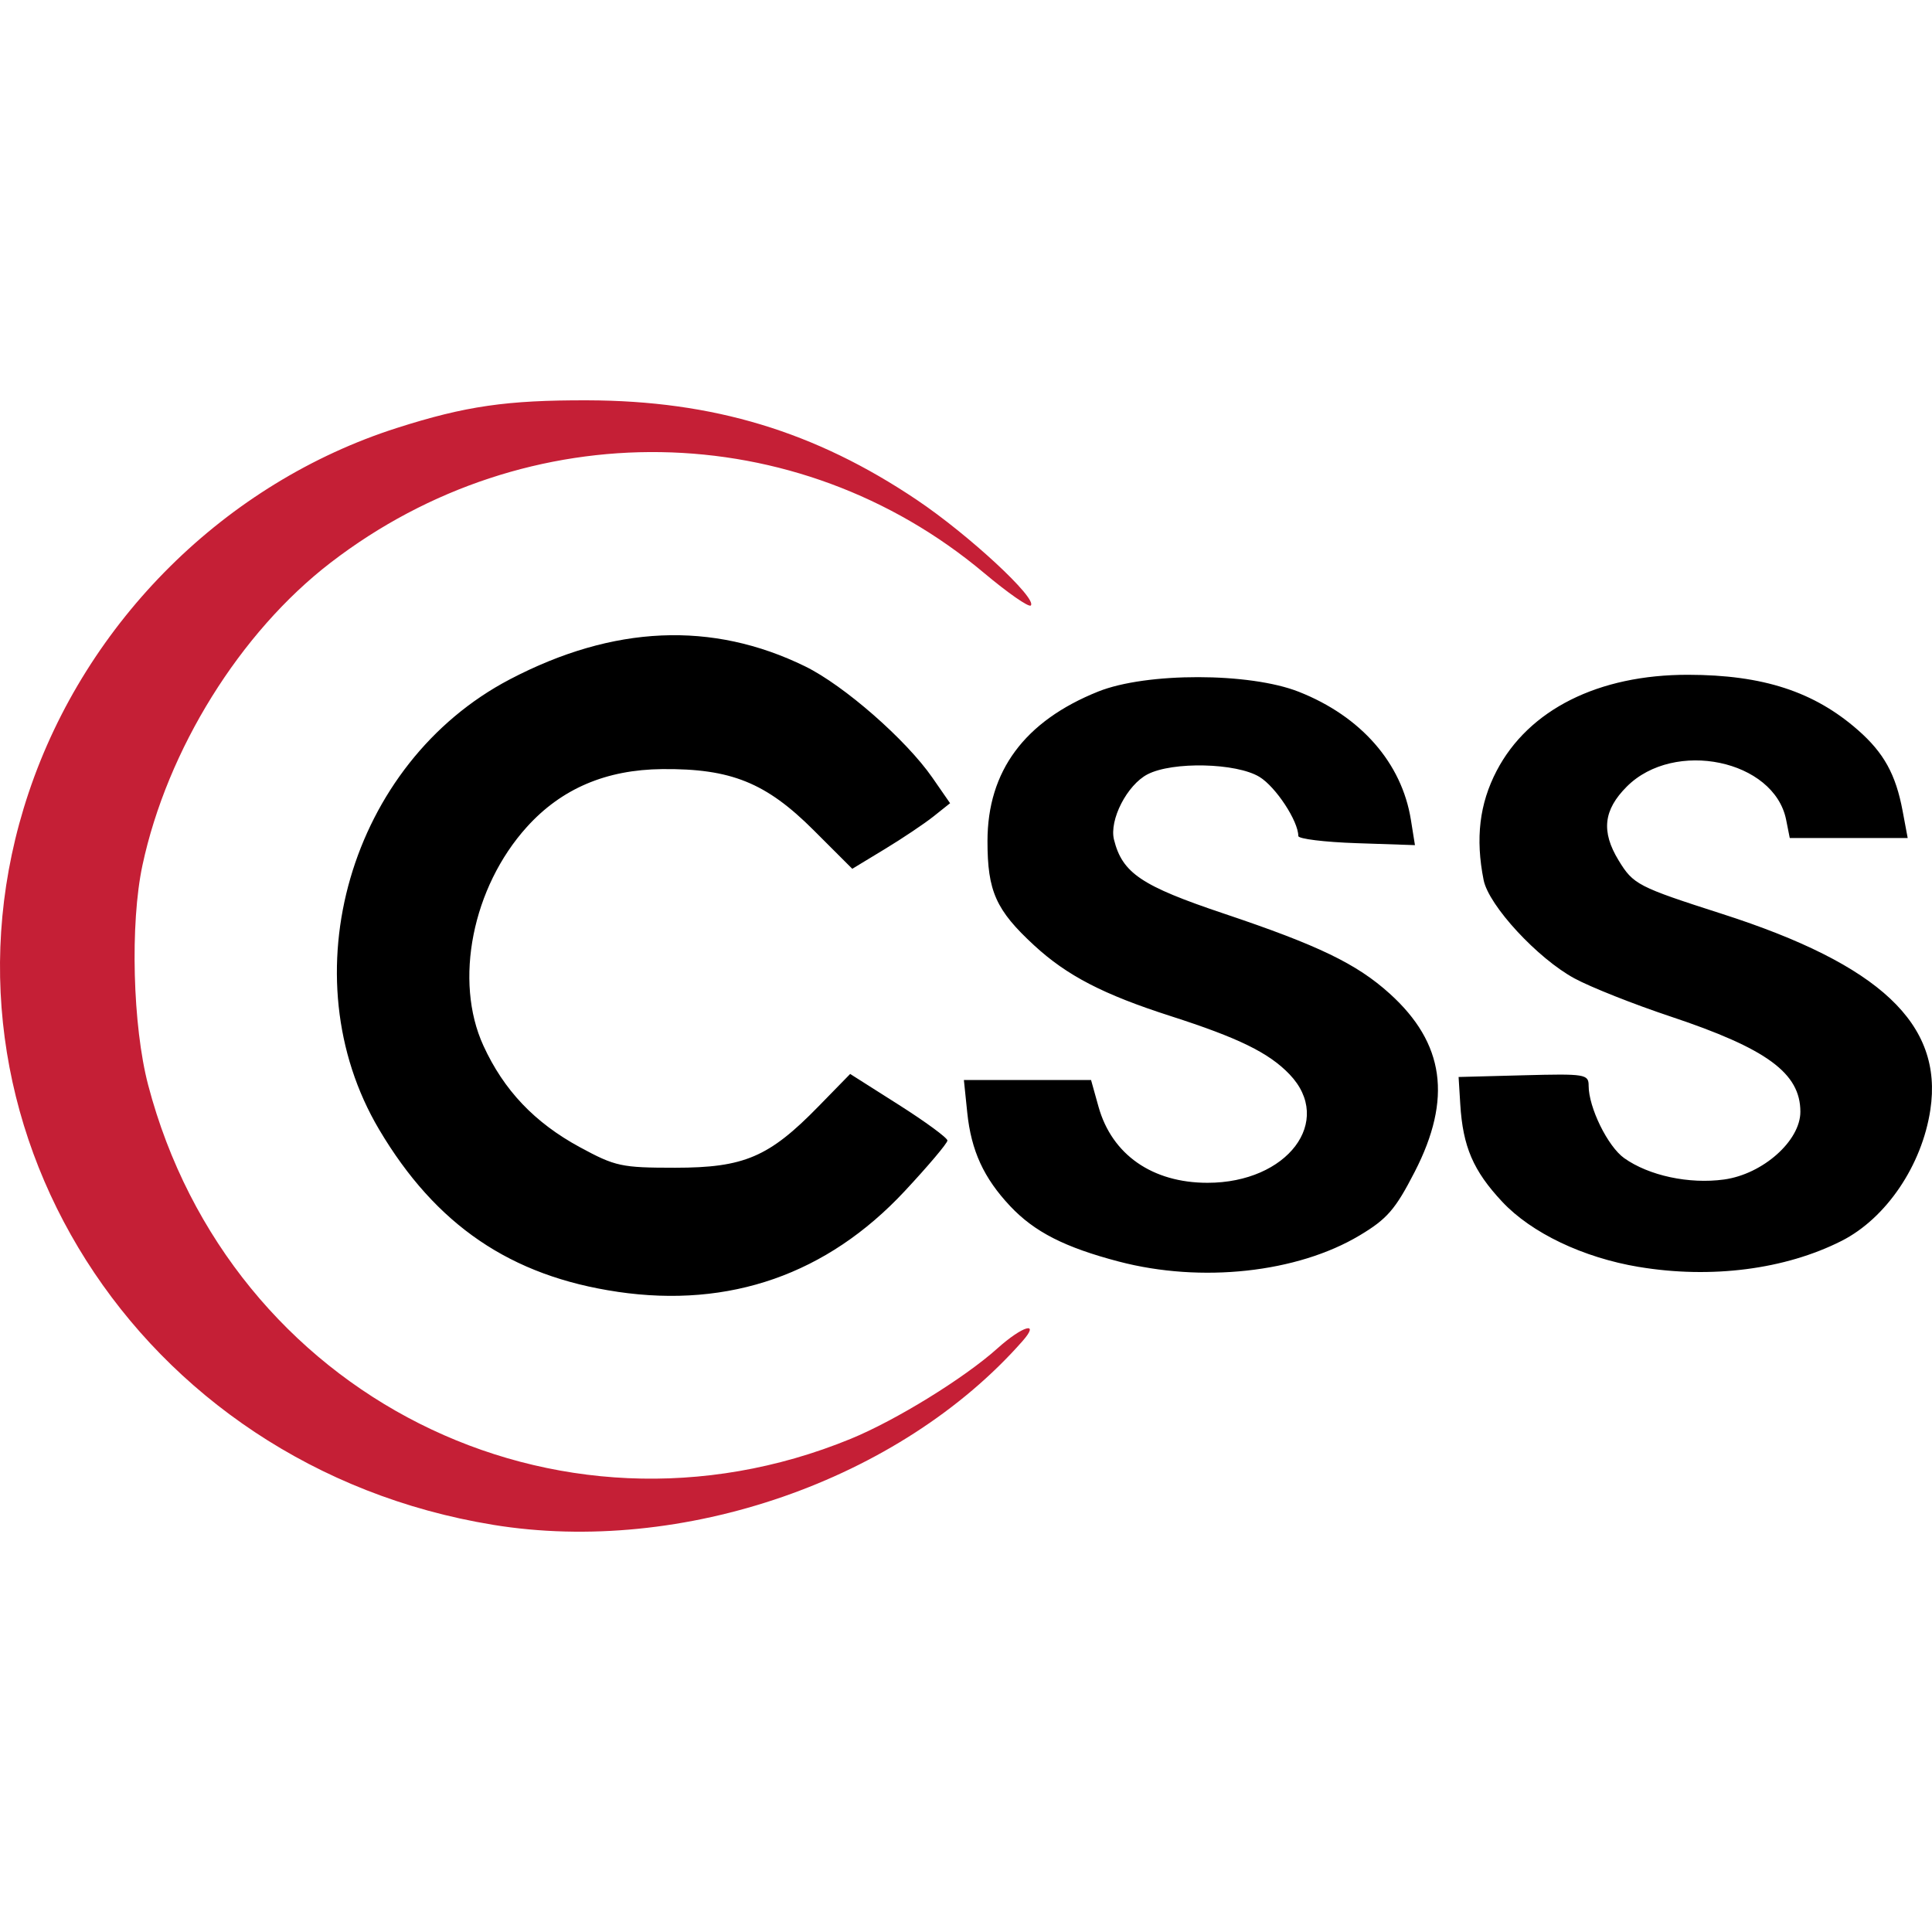
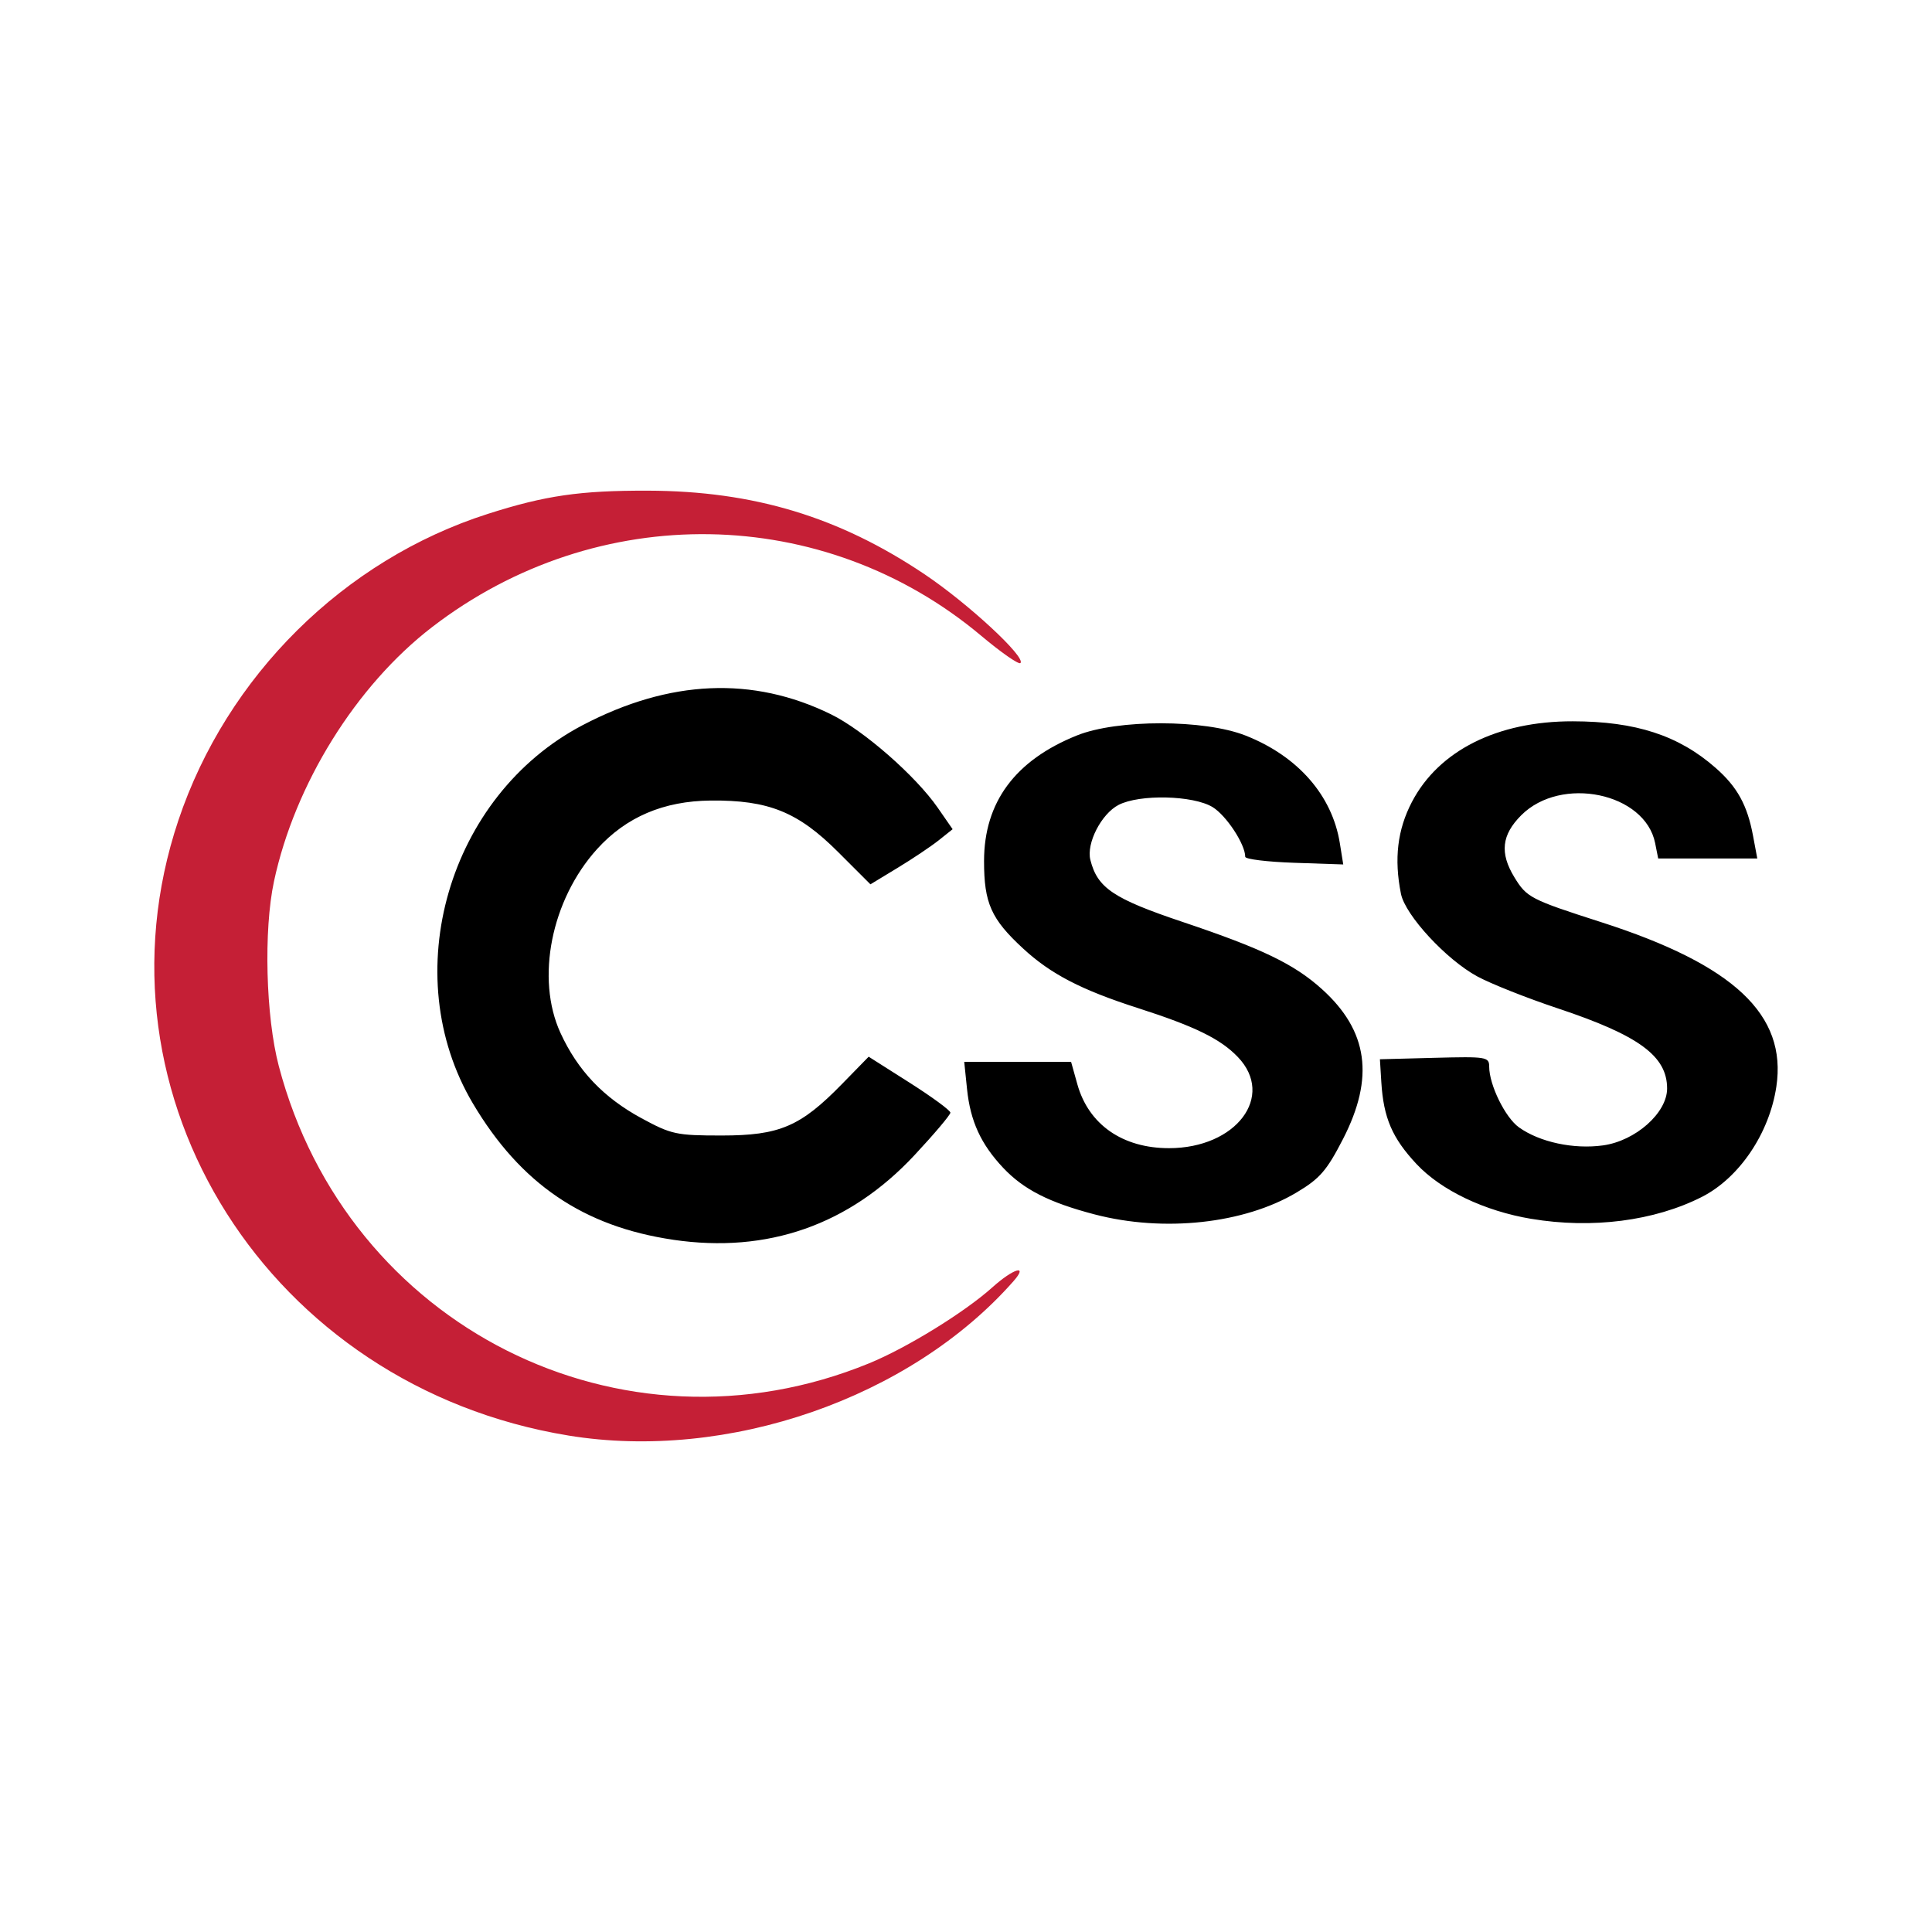
- <svg xmlns="http://www.w3.org/2000/svg" id="svg56" version="1.1" viewBox="0 0 52.917 52.917" height="200" width="200">
+ <svg xmlns="http://www.w3.org/2000/svg" width="200" height="200" viewBox="0 0 52.917 52.917" version="1.1" id="svg56">
  <defs id="defs50" />
-   <g id="layer1">
-     <g transform="matrix(0.6262066,0,0,0.6262066,-0.06211835,10.85885)" id="g85">
-       <path id="path76" style="fill:#000000;stroke-width:0.265" d="m 27.114,39.162 c -4.678,-0.688 -7.951,-2.914 -10.43,-7.095 -3.985,-6.72 -1.282,-16.03 5.718,-19.695 4.522,-2.368 8.848,-2.557 12.917,-0.564 1.697,0.831 4.413,3.207 5.563,4.867 l 0.773,1.116 -0.721,0.575 c -0.397,0.316 -1.359,0.962 -2.139,1.434 l -1.418,0.86 -1.689,-1.688 c -2.084,-2.082 -3.62,-2.702 -6.625,-2.673 -2.458,0.024 -4.407,0.857 -5.919,2.53 -2.384,2.639 -3.199,6.733 -1.903,9.563 0.894,1.953 2.24,3.37 4.22,4.444 1.555,0.843 1.815,0.899 4.172,0.899 3.015,-7.94e-4 4.102,-0.466 6.263,-2.68 l 1.389,-1.422 2.127,1.35 c 1.17,0.743 2.127,1.446 2.127,1.562 0,0.116 -0.845,1.116 -1.878,2.223 -3.386,3.625 -7.642,5.116 -12.548,4.395 z m 21.926,-1.322 c -2.369,-0.621 -3.696,-1.298 -4.759,-2.428 -1.155,-1.229 -1.703,-2.423 -1.875,-4.088 l -0.147,-1.425 h 2.781 2.781 l 0.327,1.17 c 0.586,2.094 2.352,3.325 4.768,3.325 3.499,0 5.542,-2.703 3.586,-4.745 -0.903,-0.943 -2.233,-1.594 -5.203,-2.548 -2.943,-0.945 -4.531,-1.768 -5.967,-3.092 -1.673,-1.542 -2.042,-2.368 -2.041,-4.561 0.001,-3.062 1.62,-5.249 4.843,-6.541 2.103,-0.843 6.624,-0.839 8.773,0.01 2.72,1.073 4.506,3.114 4.904,5.603 l 0.177,1.105 -2.551,-0.086 c -1.403,-0.047 -2.551,-0.188 -2.551,-0.313 0,-0.652 -0.985,-2.151 -1.699,-2.586 -1.009,-0.615 -3.798,-0.68 -4.893,-0.114 -0.897,0.464 -1.686,1.999 -1.469,2.862 0.367,1.462 1.197,2.02 4.808,3.232 4.135,1.388 5.805,2.194 7.251,3.5 2.397,2.166 2.738,4.595 1.093,7.795 -0.847,1.647 -1.206,2.062 -2.412,2.782 -2.73,1.632 -6.924,2.087 -10.524,1.143 z m 22.741,0.234 c -2.439,-0.407 -4.699,-1.486 -5.979,-2.854 -1.265,-1.353 -1.718,-2.406 -1.832,-4.263 l -0.073,-1.191 2.844,-0.075 c 2.699,-0.071 2.844,-0.048 2.844,0.458 0,0.951 0.836,2.654 1.554,3.165 1.079,0.768 2.841,1.146 4.368,0.936 1.695,-0.233 3.339,-1.691 3.339,-2.962 0,-1.69 -1.464,-2.764 -5.689,-4.171 -1.601,-0.533 -3.487,-1.281 -4.191,-1.663 -1.614,-0.874 -3.751,-3.186 -3.974,-4.301 -0.364,-1.821 -0.183,-3.338 0.57,-4.78 1.397,-2.675 4.449,-4.205 8.374,-4.199 3.273,0.005 5.51,0.734 7.433,2.422 1.129,0.991 1.651,1.937 1.949,3.531 l 0.222,1.187 h -2.579 -2.579 L 78.223,18.514 C 77.699,15.896 73.332,14.986 71.255,17.063 c -1.023,1.023 -1.128,1.967 -0.36,3.227 0.645,1.058 0.837,1.157 4.526,2.342 6.906,2.217 9.673,4.818 9.111,8.564 -0.365,2.432 -1.933,4.75 -3.882,5.738 -2.469,1.251 -5.707,1.667 -8.869,1.139 z" />
-       <path style="fill:#c51f36;fill-opacity:1;stroke-width:0.265" d="M 21.652,49.351 C 6.104,46.807 -3.465,31.716 1.351,17.336 3.87,9.816 9.975,3.769 17.462,1.377 20.457,0.42 22.263,0.159 25.797,0.169 c 5.497,0.015 9.953,1.363 14.405,4.356 2.269,1.525 5.283,4.318 4.983,4.618 C 45.097,9.231 44.179,8.592 43.145,7.724 34.948,0.842 23.158,0.654 14.56,7.27 10.601,10.316 7.414,15.442 6.33,20.505 5.785,23.052 5.901,27.536 6.58,30.119 10.145,43.689 24.417,50.877 37.306,45.594 c 1.976,-0.81 4.97,-2.656 6.417,-3.955 1.101,-0.989 1.891,-1.22 1.099,-0.32 -5.368,6.093 -14.878,9.39 -23.169,8.033 z" id="path72" />
+   <g transform="matrix(0.8402771,0,0,0.8402771,4.226003,4.226003)" id="layer1">
+     <g id="g85" transform="matrix(0.6262066,0,0,0.6262066,-0.06211835,10.85885)">
+       <path d="m 27.114,39.162 c -4.678,-0.688 -7.951,-2.914 -10.43,-7.095 -3.985,-6.72 -1.282,-16.03 5.718,-19.695 4.522,-2.368 8.848,-2.557 12.917,-0.564 1.697,0.831 4.413,3.207 5.563,4.867 l 0.773,1.116 -0.721,0.575 c -0.397,0.316 -1.359,0.962 -2.139,1.434 l -1.418,0.86 -1.689,-1.688 c -2.084,-2.082 -3.62,-2.702 -6.625,-2.673 -2.458,0.024 -4.407,0.857 -5.919,2.53 -2.384,2.639 -3.199,6.733 -1.903,9.563 0.894,1.953 2.24,3.37 4.22,4.444 1.555,0.843 1.815,0.899 4.172,0.899 3.015,-7.94e-4 4.102,-0.466 6.263,-2.68 l 1.389,-1.422 2.127,1.35 c 1.17,0.743 2.127,1.446 2.127,1.562 0,0.116 -0.845,1.116 -1.878,2.223 -3.386,3.625 -7.642,5.116 -12.548,4.395 z m 21.926,-1.322 c -2.369,-0.621 -3.696,-1.298 -4.759,-2.428 -1.155,-1.229 -1.703,-2.423 -1.875,-4.088 l -0.147,-1.425 h 2.781 2.781 l 0.327,1.17 c 0.586,2.094 2.352,3.325 4.768,3.325 3.499,0 5.542,-2.703 3.586,-4.745 -0.903,-0.943 -2.233,-1.594 -5.203,-2.548 -2.943,-0.945 -4.531,-1.768 -5.967,-3.092 -1.673,-1.542 -2.042,-2.368 -2.041,-4.561 0.001,-3.062 1.62,-5.249 4.843,-6.541 2.103,-0.843 6.624,-0.839 8.773,0.01 2.72,1.073 4.506,3.114 4.904,5.603 l 0.177,1.105 -2.551,-0.086 c -1.403,-0.047 -2.551,-0.188 -2.551,-0.313 0,-0.652 -0.985,-2.151 -1.699,-2.586 -1.009,-0.615 -3.798,-0.68 -4.893,-0.114 -0.897,0.464 -1.686,1.999 -1.469,2.862 0.367,1.462 1.197,2.02 4.808,3.232 4.135,1.388 5.805,2.194 7.251,3.5 2.397,2.166 2.738,4.595 1.093,7.795 -0.847,1.647 -1.206,2.062 -2.412,2.782 -2.73,1.632 -6.924,2.087 -10.524,1.143 z m 22.741,0.234 c -2.439,-0.407 -4.699,-1.486 -5.979,-2.854 -1.265,-1.353 -1.718,-2.406 -1.832,-4.263 l -0.073,-1.191 2.844,-0.075 c 2.699,-0.071 2.844,-0.048 2.844,0.458 0,0.951 0.836,2.654 1.554,3.165 1.079,0.768 2.841,1.146 4.368,0.936 1.695,-0.233 3.339,-1.691 3.339,-2.962 0,-1.69 -1.464,-2.764 -5.689,-4.171 -1.601,-0.533 -3.487,-1.281 -4.191,-1.663 -1.614,-0.874 -3.751,-3.186 -3.974,-4.301 -0.364,-1.821 -0.183,-3.338 0.57,-4.78 1.397,-2.675 4.449,-4.205 8.374,-4.199 3.273,0.005 5.51,0.734 7.433,2.422 1.129,0.991 1.651,1.937 1.949,3.531 l 0.222,1.187 h -2.579 -2.579 L 78.223,18.514 C 77.699,15.896 73.332,14.986 71.255,17.063 c -1.023,1.023 -1.128,1.967 -0.36,3.227 0.645,1.058 0.837,1.157 4.526,2.342 6.906,2.217 9.673,4.818 9.111,8.564 -0.365,2.432 -1.933,4.75 -3.882,5.738 -2.469,1.251 -5.707,1.667 -8.869,1.139 z" style="fill:#000000;stroke-width:0.265" id="path76" />
+       <path id="path72" d="M 21.652,49.351 C 6.104,46.807 -3.465,31.716 1.351,17.336 3.87,9.816 9.975,3.769 17.462,1.377 20.457,0.42 22.263,0.159 25.797,0.169 c 5.497,0.015 9.953,1.363 14.405,4.356 2.269,1.525 5.283,4.318 4.983,4.618 C 45.097,9.231 44.179,8.592 43.145,7.724 34.948,0.842 23.158,0.654 14.56,7.27 10.601,10.316 7.414,15.442 6.33,20.505 5.785,23.052 5.901,27.536 6.58,30.119 10.145,43.689 24.417,50.877 37.306,45.594 c 1.976,-0.81 4.97,-2.656 6.417,-3.955 1.101,-0.989 1.891,-1.22 1.099,-0.32 -5.368,6.093 -14.878,9.39 -23.169,8.033 z" style="fill:#c51f36;fill-opacity:1;stroke-width:0.265" />
    </g>
  </g>
</svg>
